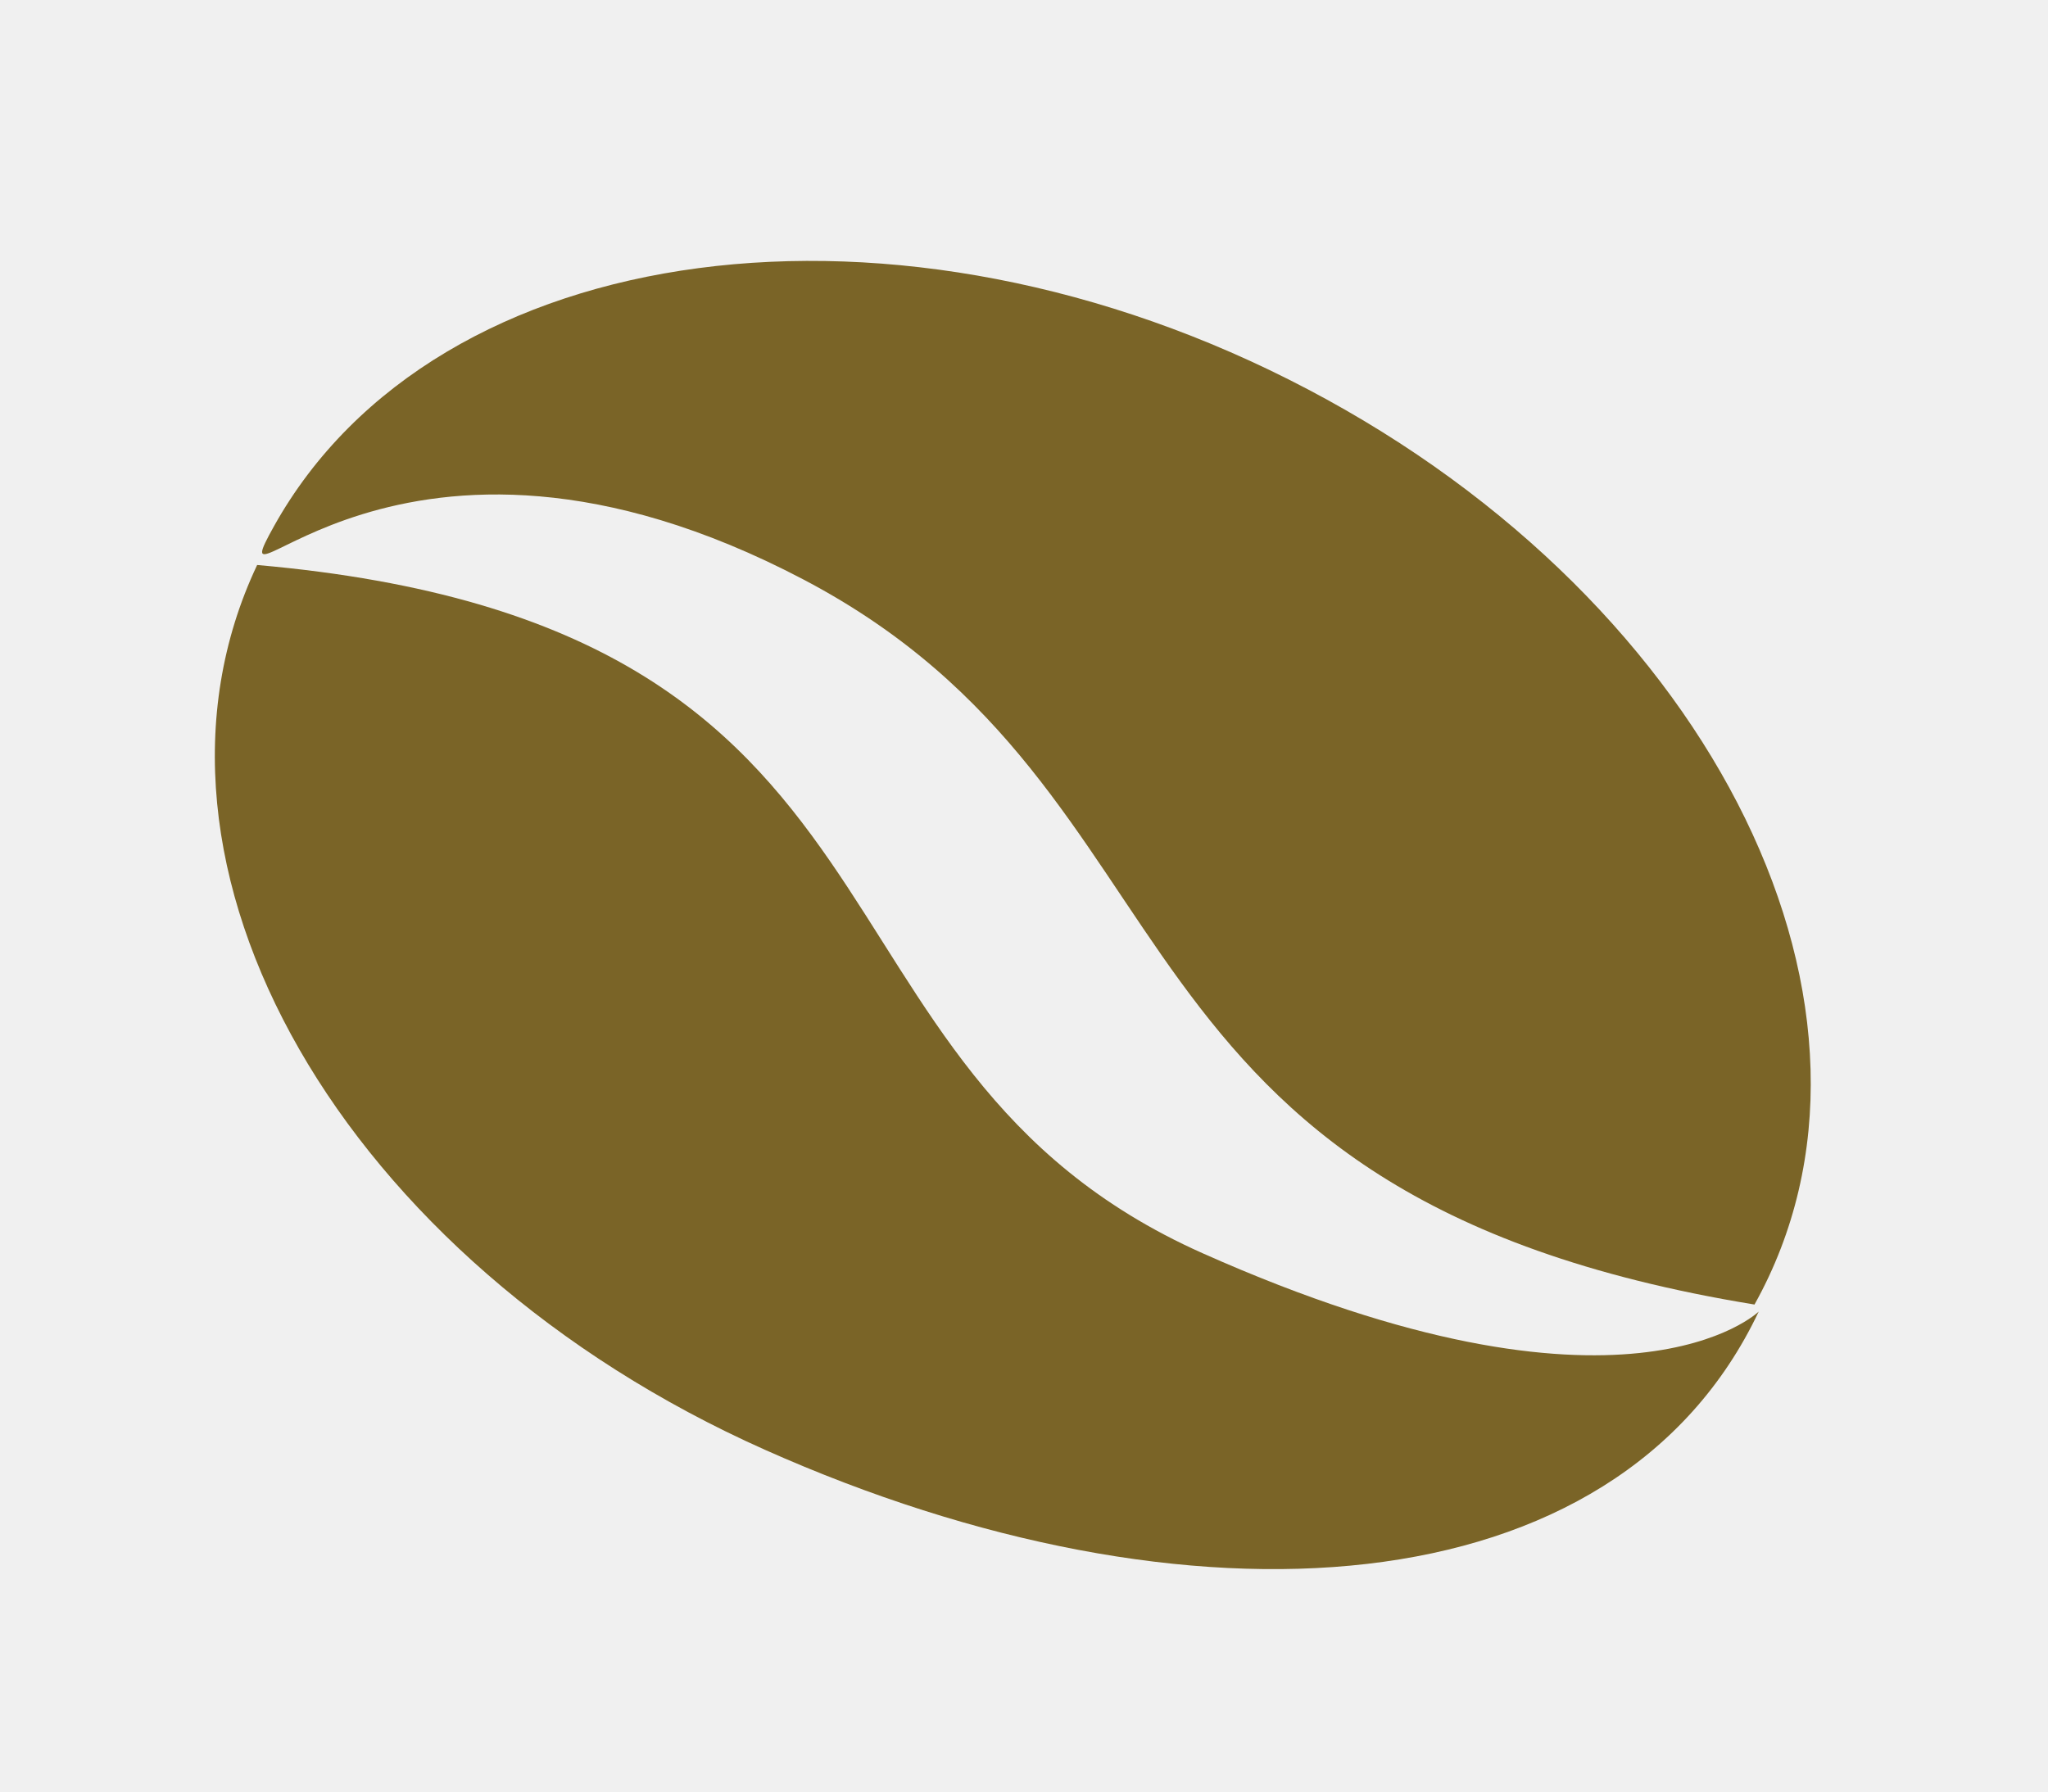
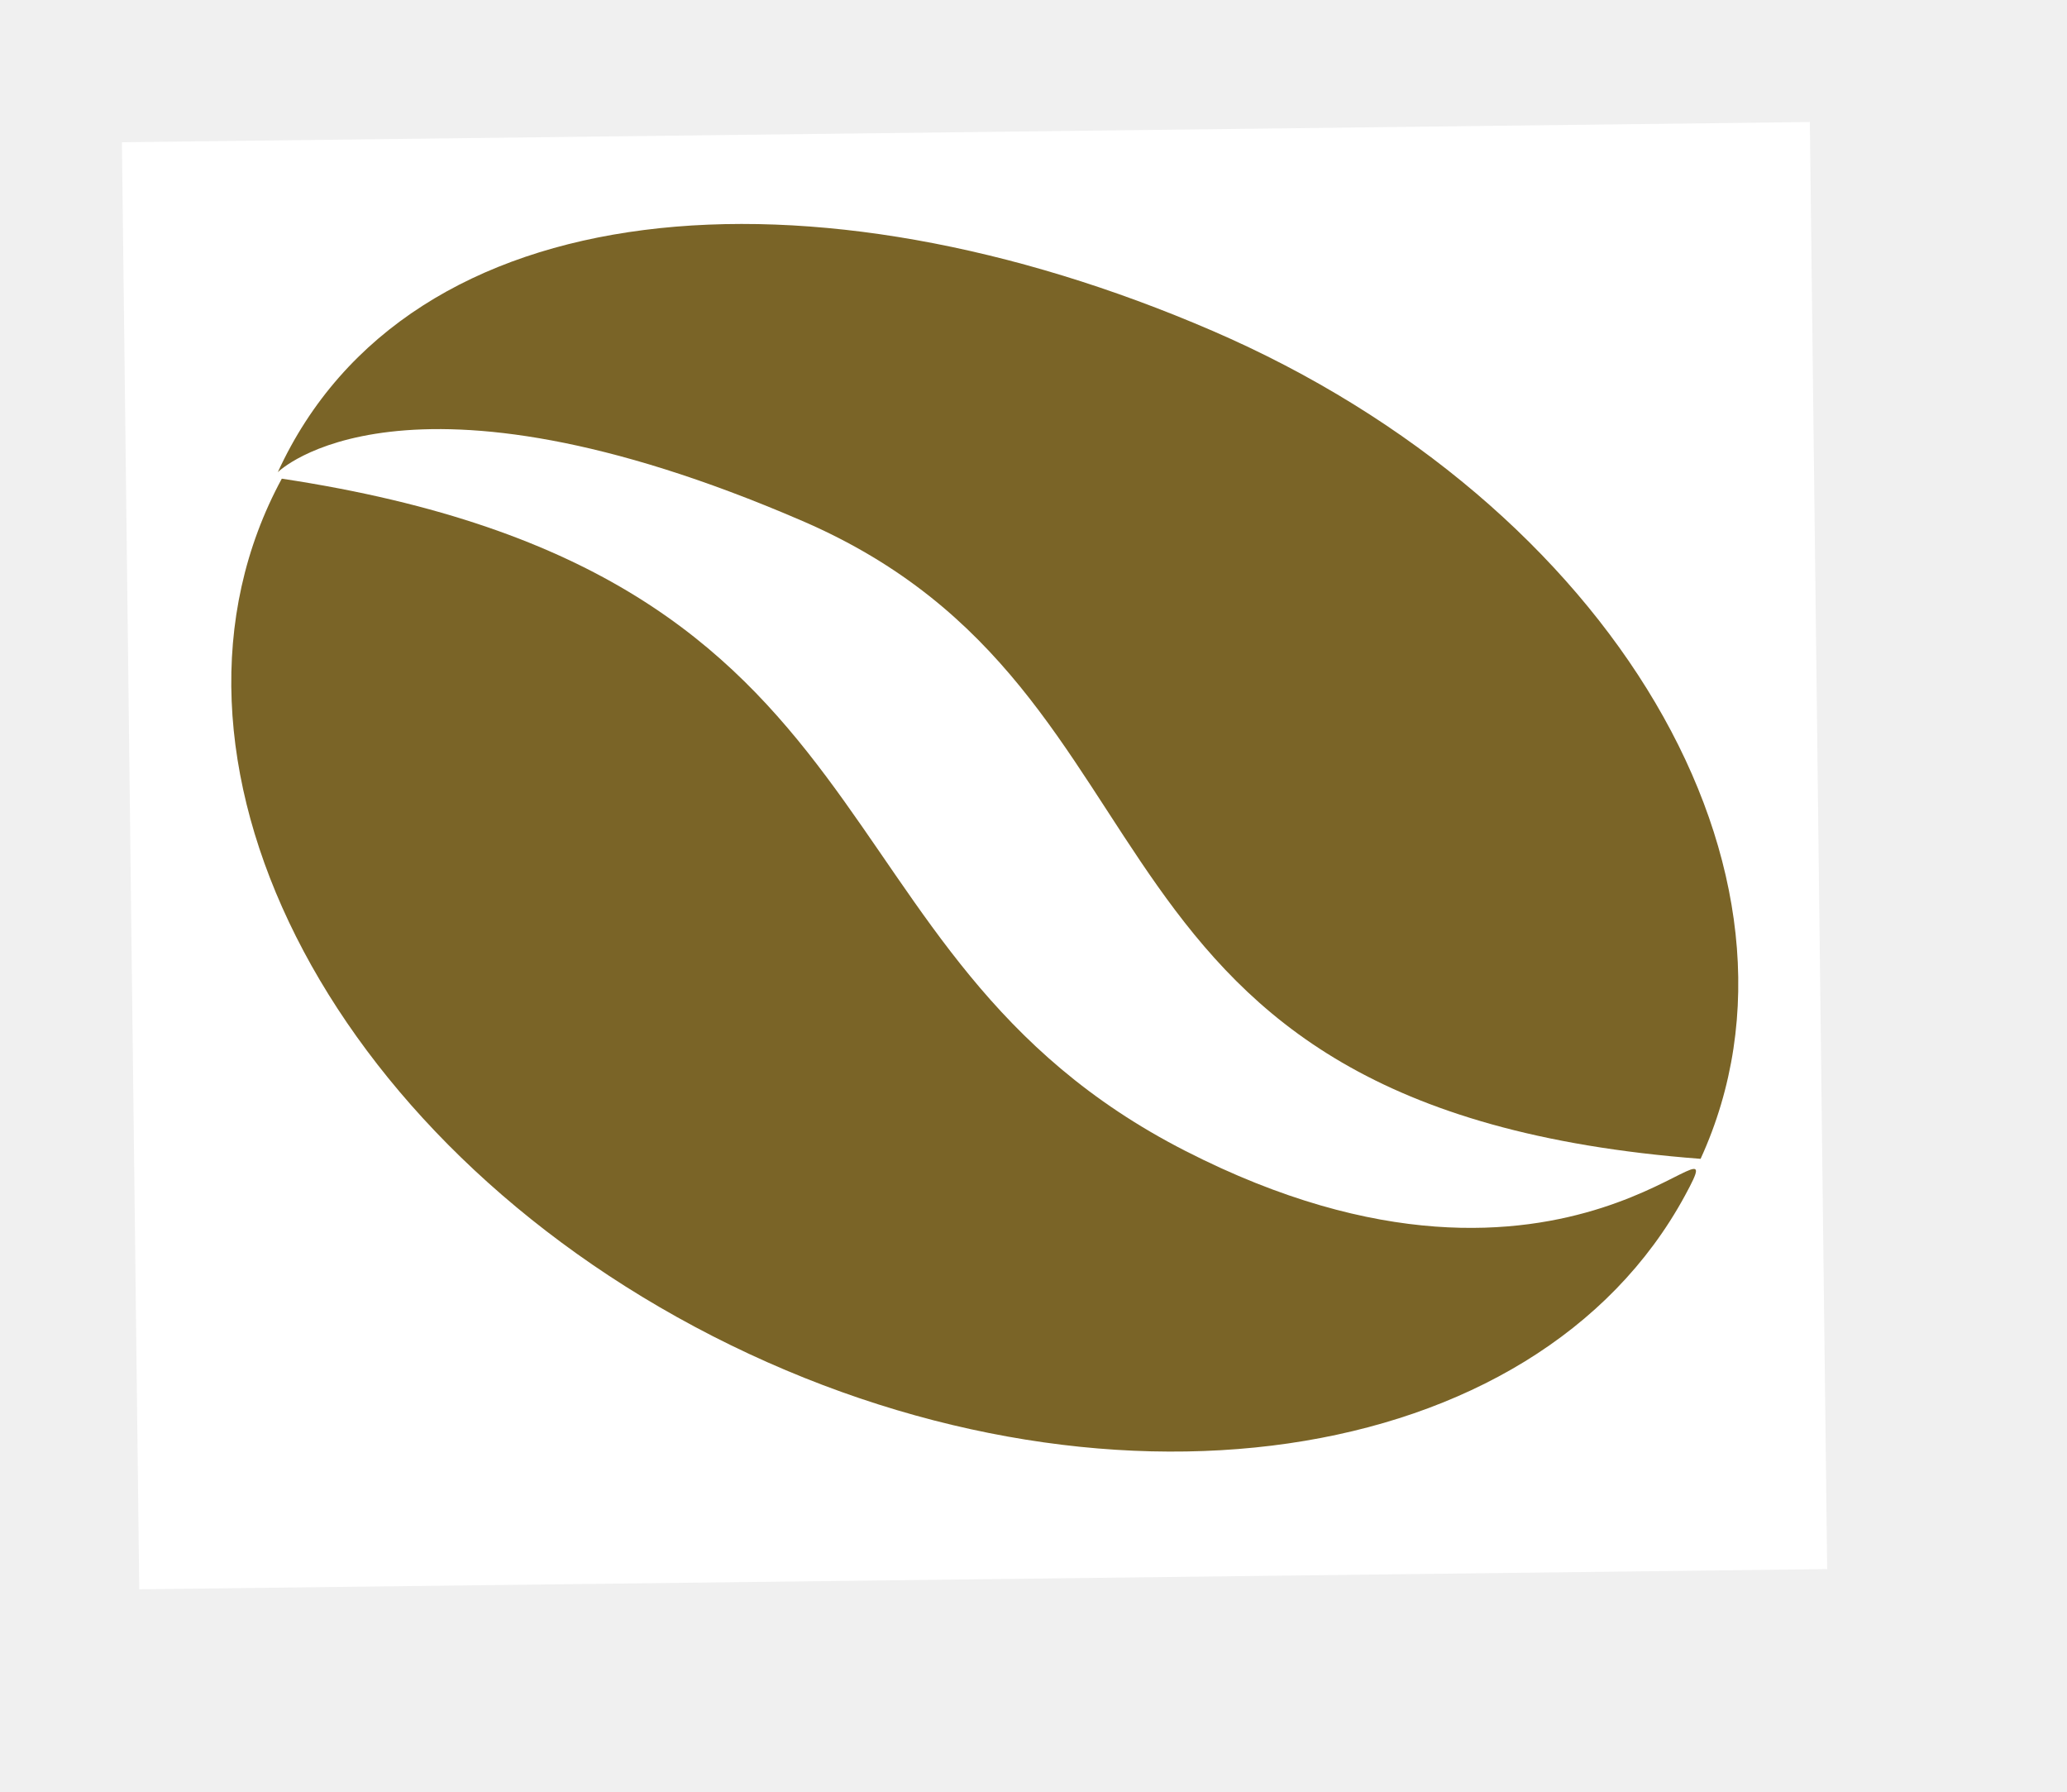
- <svg xmlns="http://www.w3.org/2000/svg" width="16" height="14" viewBox="0 0 16 14" fill="none">
-   <path d="M13.707 10.194C8.456 9.336 9.473 6.21 6.28 4.53C3.086 2.85 1.653 4.986 2.141 4.111C3.408 1.841 7.024 1.362 10.217 3.042C13.411 4.721 14.973 7.924 13.707 10.194Z" fill="#7A6427" />
-   <path d="M2.009 4.415C7.398 4.889 6.094 8.321 9.395 9.793C12.695 11.265 13.74 10.249 13.74 10.249C12.63 12.595 9.277 12.801 5.976 11.329C2.675 9.857 0.899 6.761 2.009 4.415Z" fill="#7A6427" />
+ <svg xmlns="http://www.w3.org/2000/svg" width="15" height="13" viewBox="0 0 15 13" fill="none">
+   <rect x="13.26" y="11.384" width="12.25" height="10.5" transform="rotate(179.314 13.2598 11.3843)" fill="white" />
+   <path d="M12.341 8.408C7.621 8.049 8.726 5.033 5.823 3.78C2.92 2.526 2.016 3.426 2.016 3.426C2.963 1.361 5.895 1.147 8.798 2.4C11.701 3.653 13.287 6.343 12.341 8.408Z" fill="#7A6427" />
+   <path d="M2.045 3.473C6.649 4.169 5.791 6.915 8.603 8.351C11.415 9.788 12.646 7.904 12.228 8.674C11.144 10.674 7.985 11.131 5.173 9.695C2.362 8.259 0.961 5.473 2.045 3.473Z" fill="#7A6427" />
</svg>
